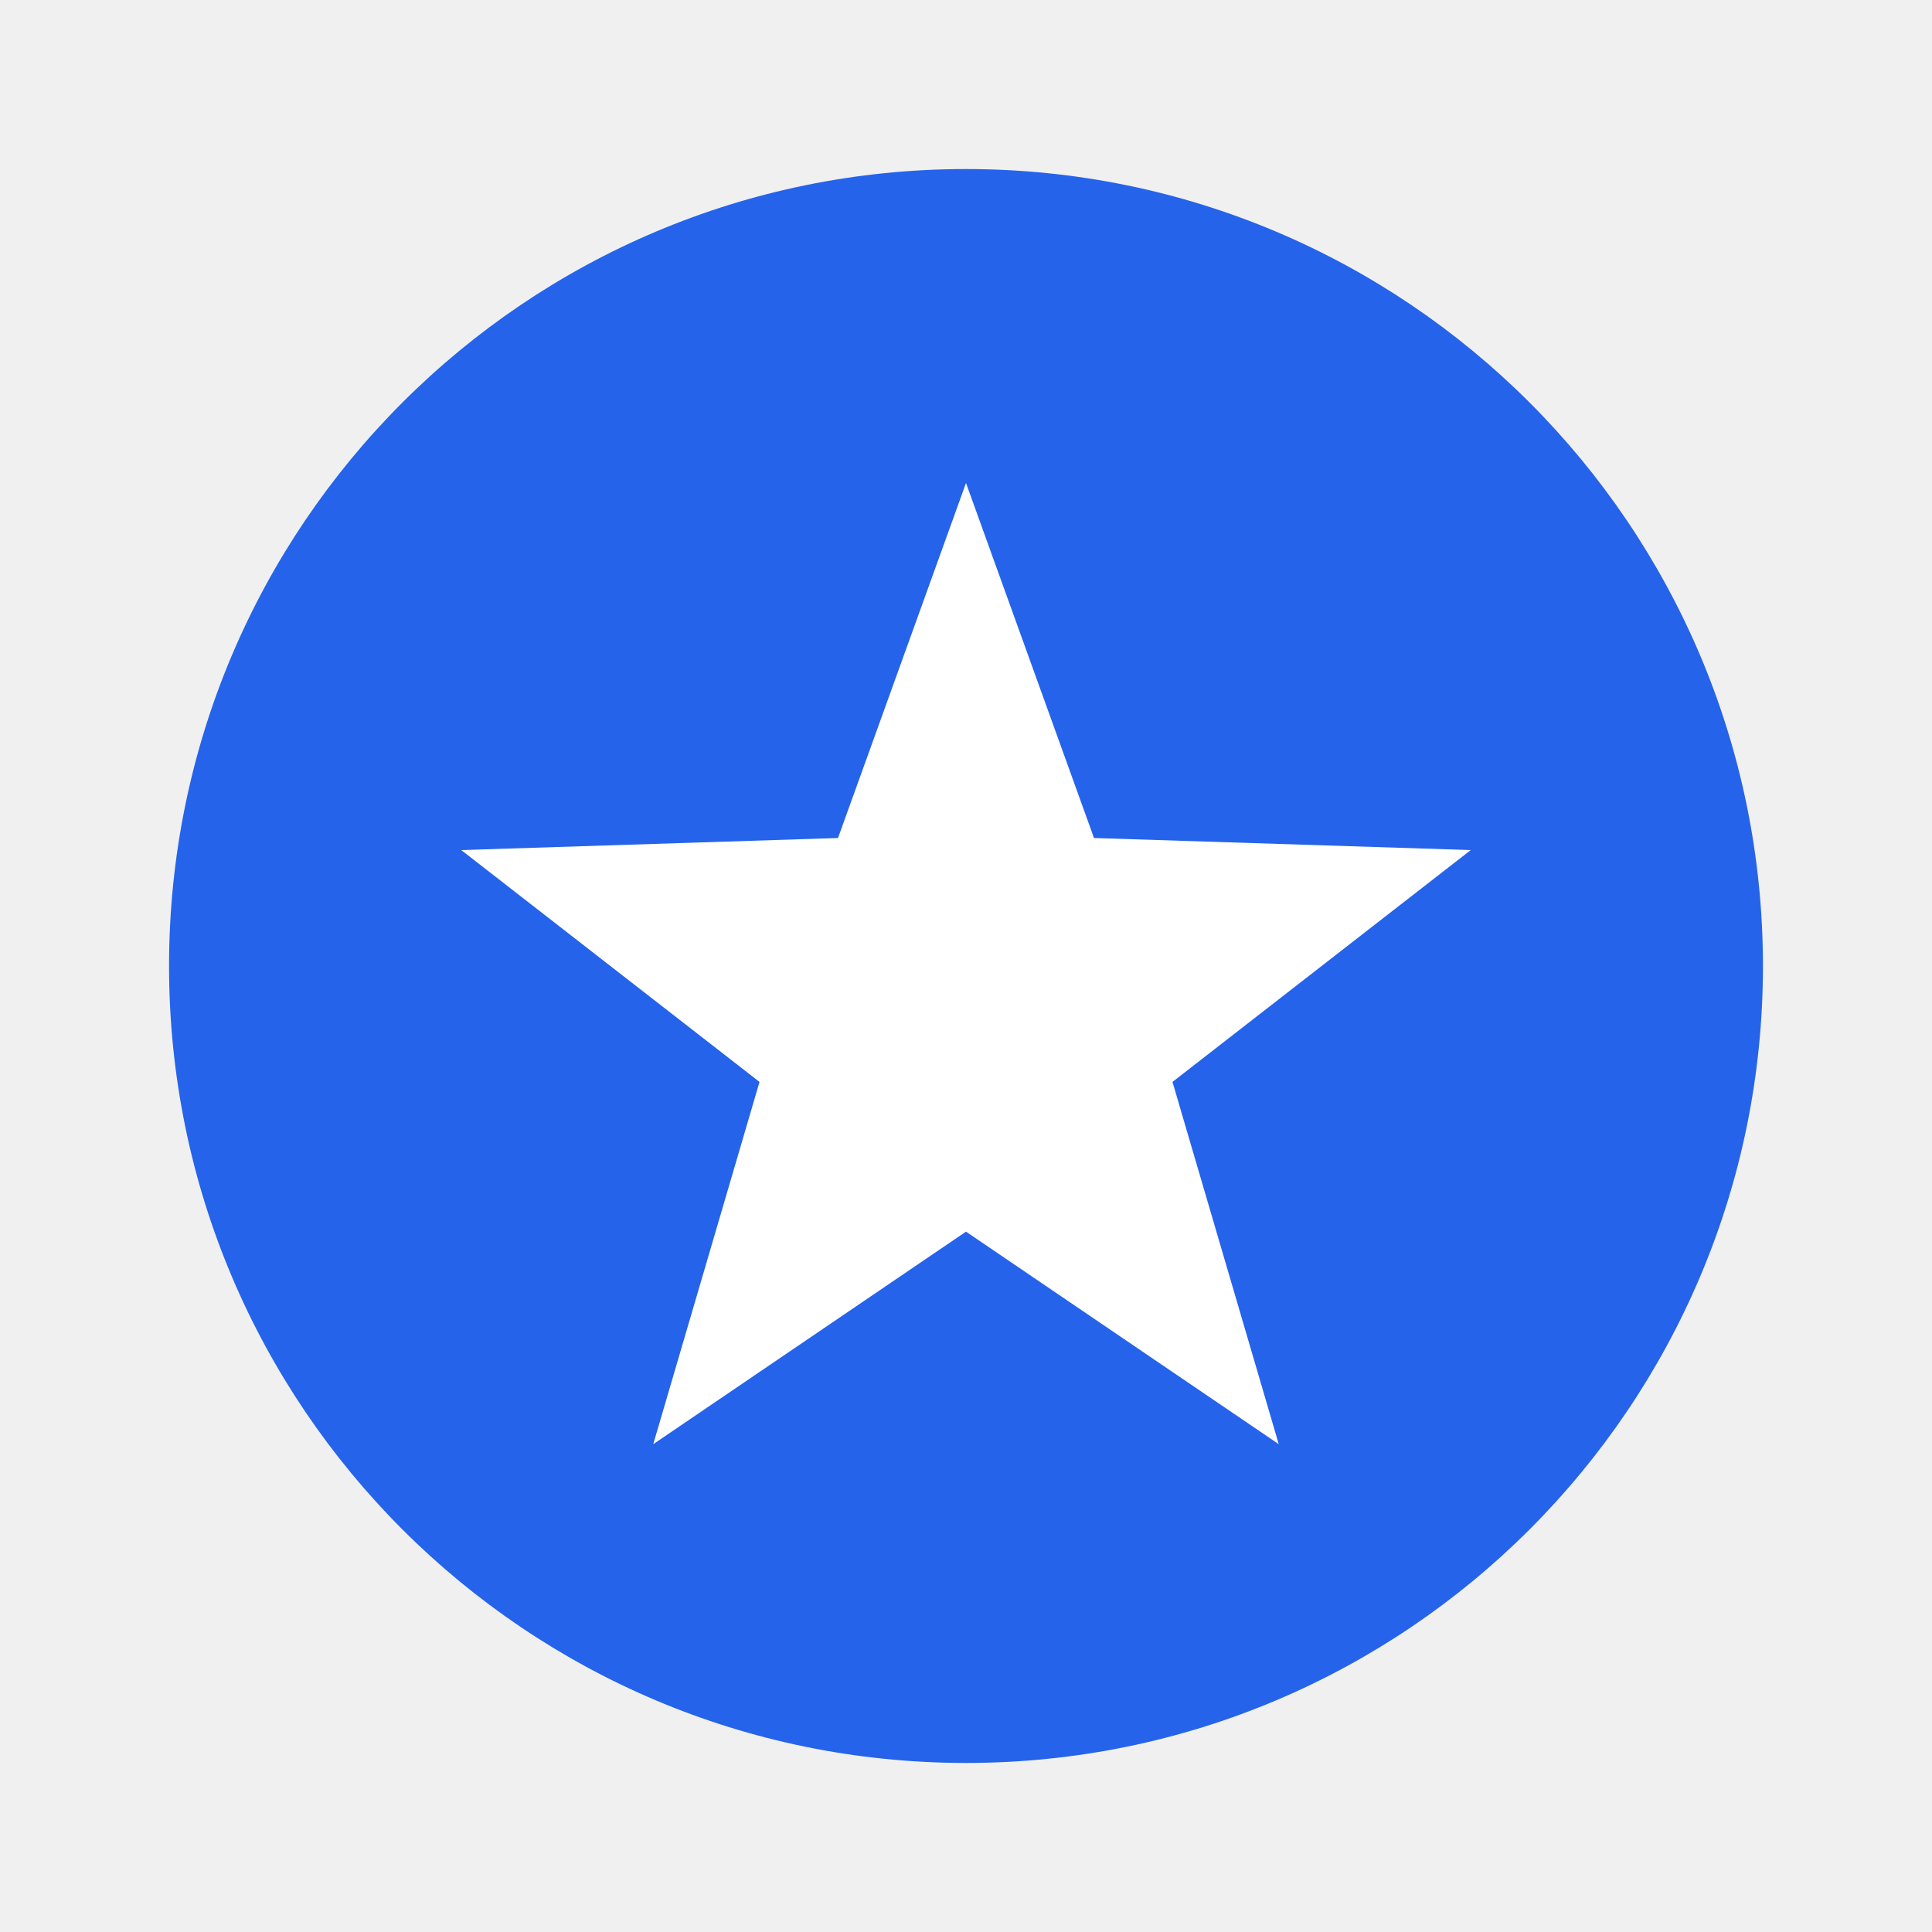
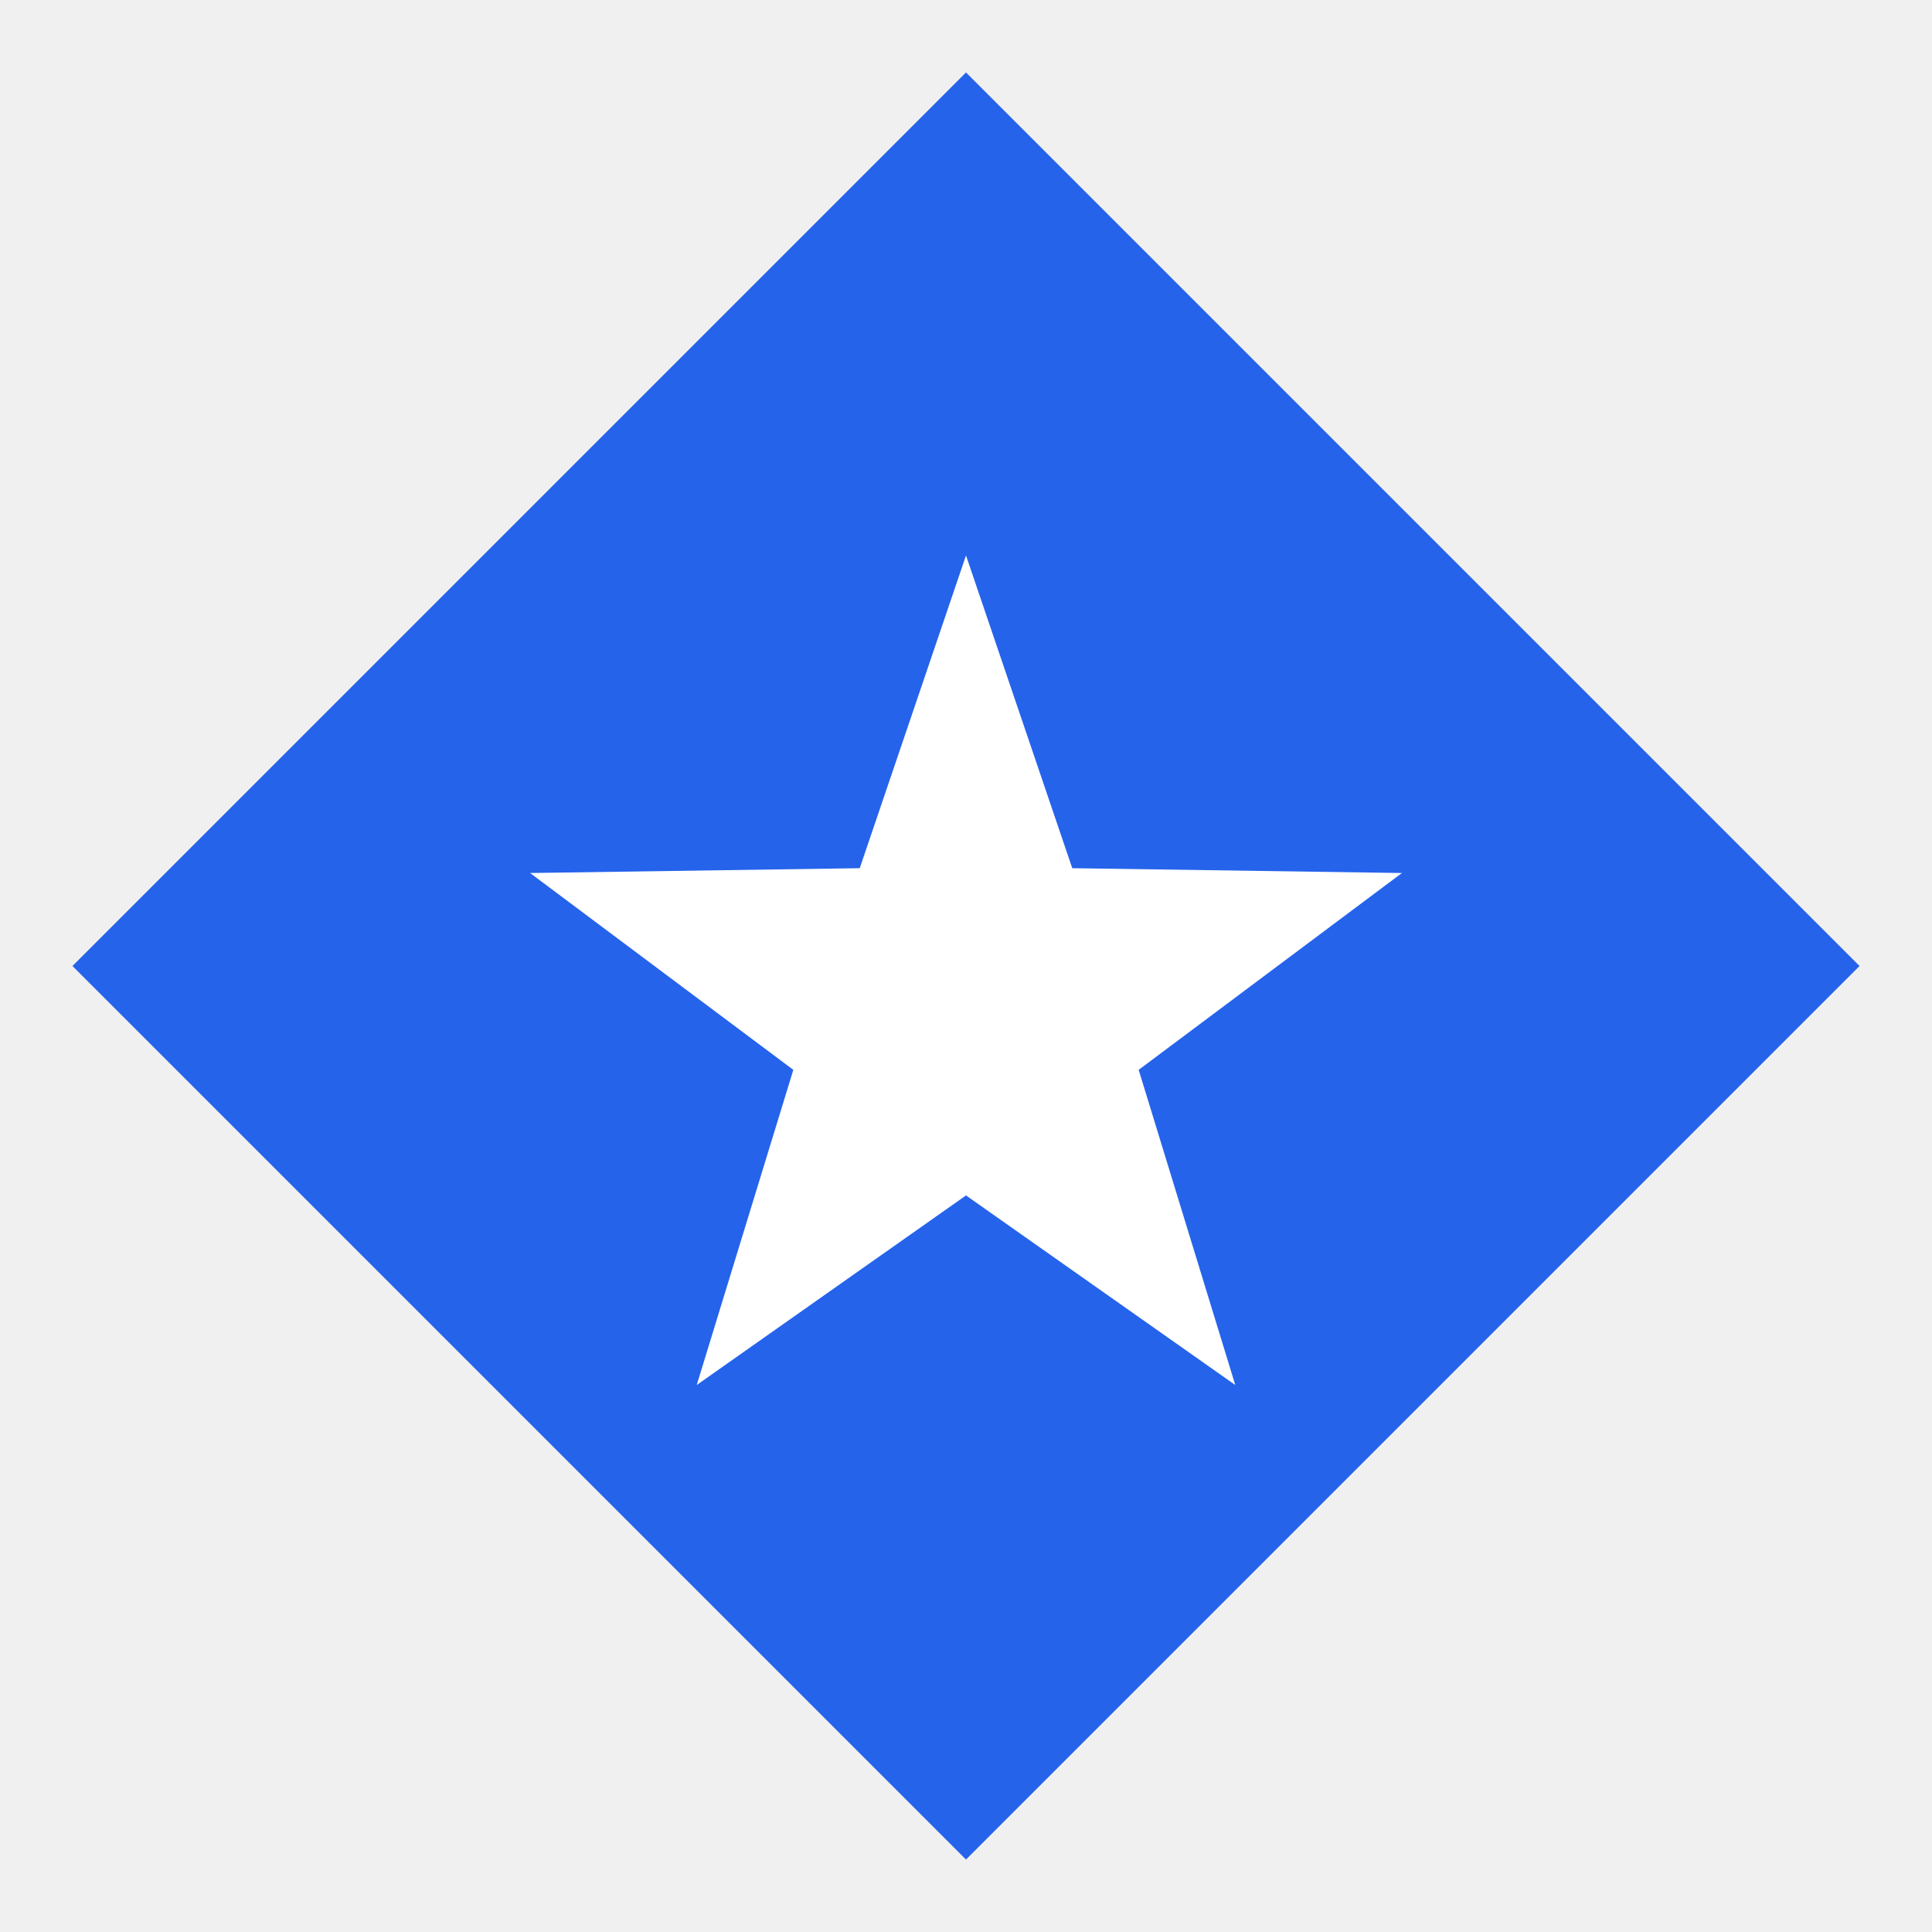
<svg xmlns="http://www.w3.org/2000/svg" width="160" height="160" viewBox="0 0 160 160">
-   <circle cx="80" cy="80" r="66" fill="#2563eb" />
-   <polygon points="80.0,40.0 90.6,69.4 121.8,70.4 97.1,89.6 105.9,119.6 80.0,102.0 54.1,119.6 62.9,89.6 38.2,70.4 69.4,69.4" fill="#ffffff" />
+   <polygon id="rombo" points="80,6 154,80 80,154 6,80" fill="#2563eb" />
+   <polygon id="estrella" points="80.0,46.0 88.8,71.9 116.1,72.3 94.3,88.6 102.3,114.7 80.0,99.0 57.7,114.7 65.7,88.6 43.9,72.3 71.2,71.9" fill="#ffffff" />
</svg>
